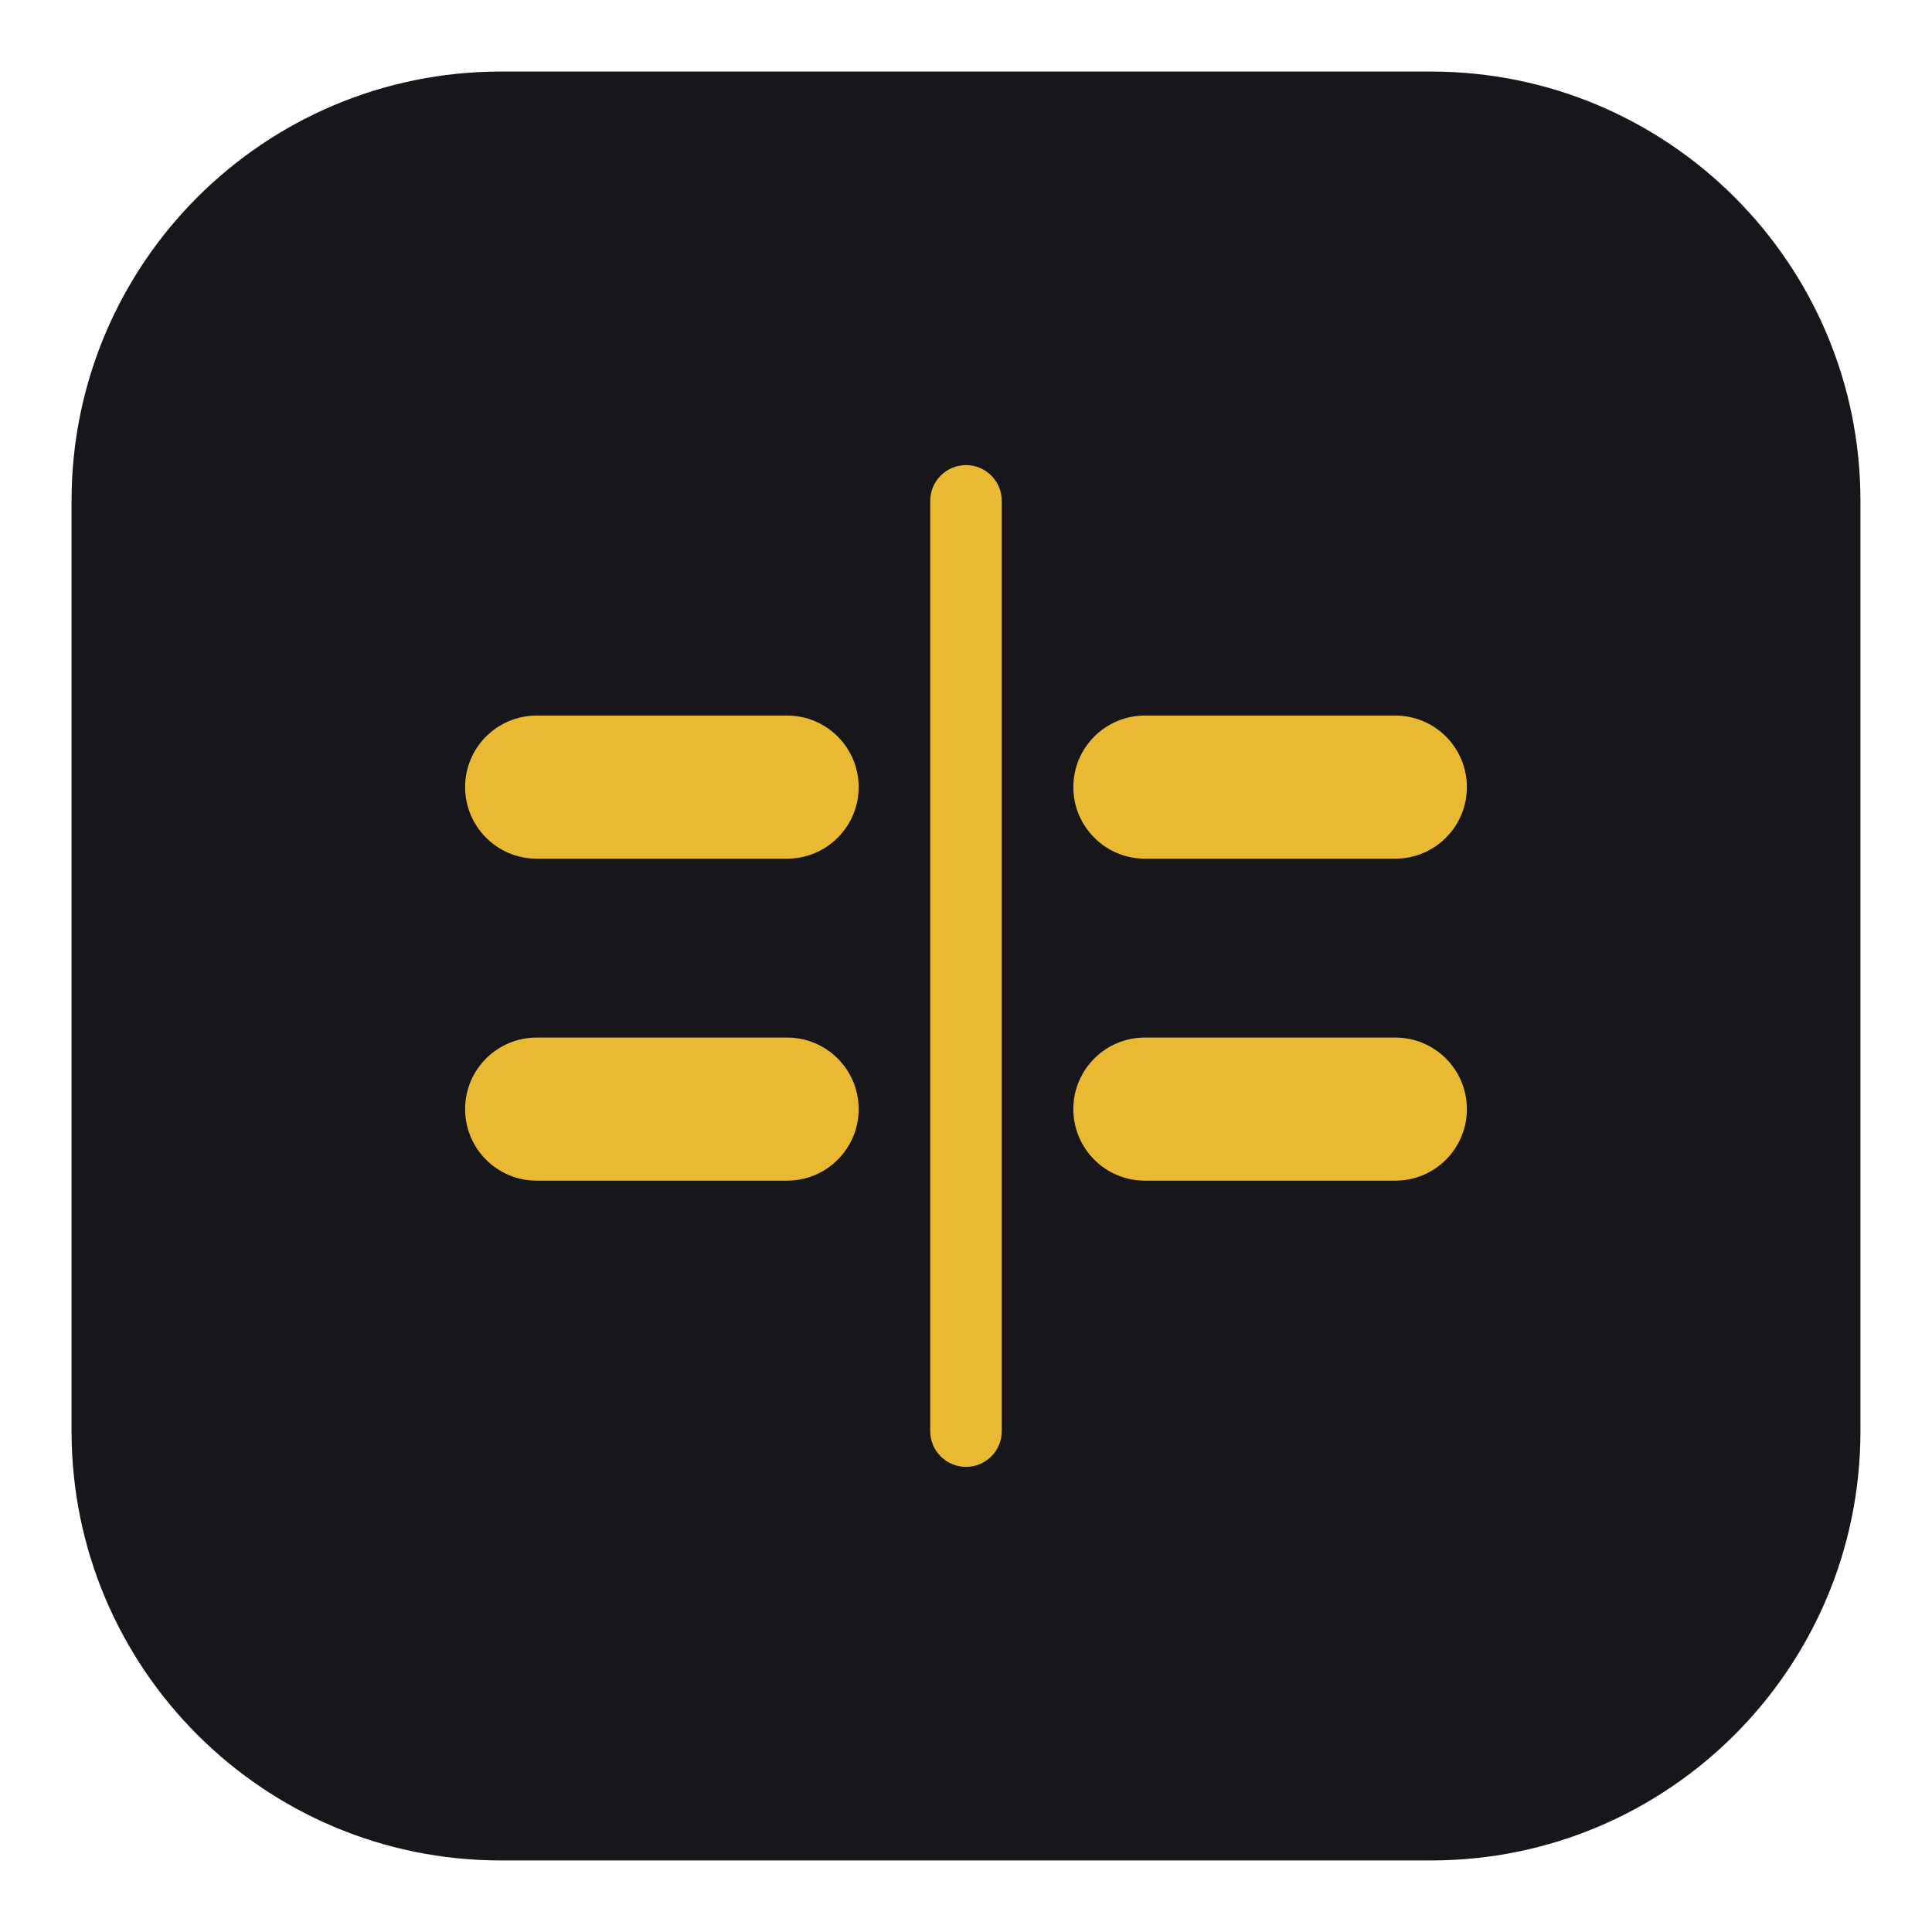
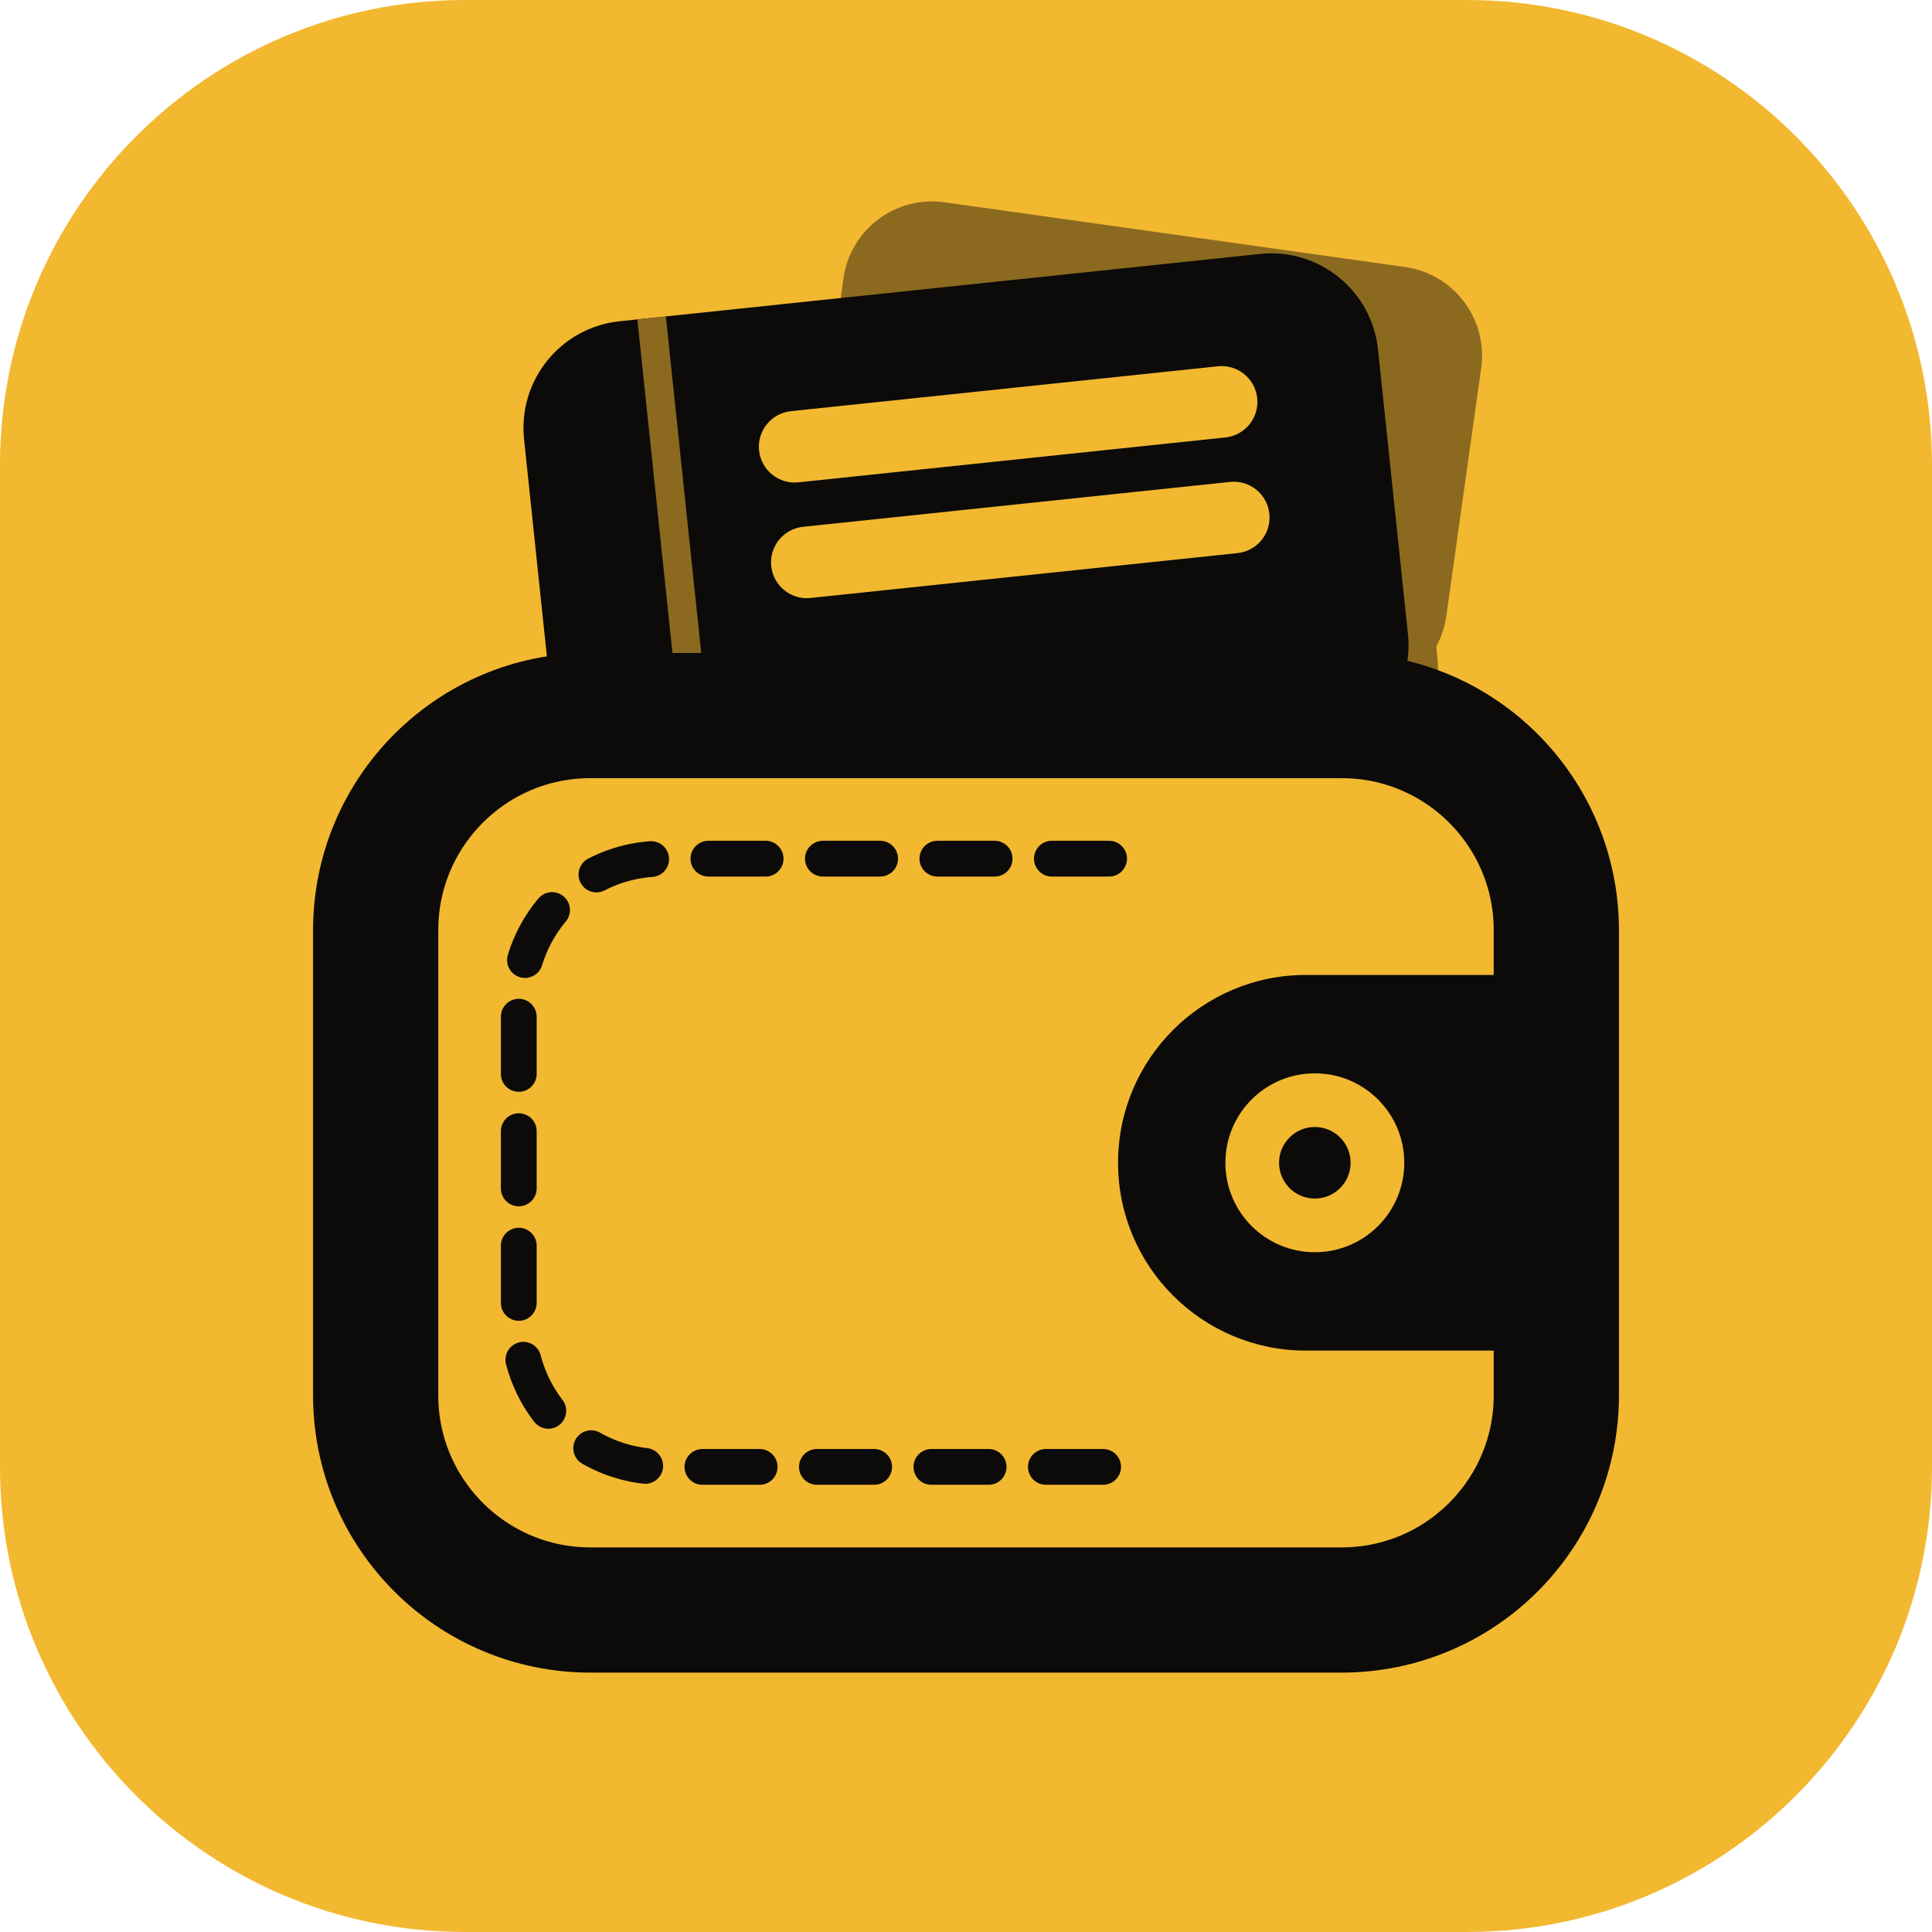
<svg xmlns="http://www.w3.org/2000/svg" viewBox="0 0 108 108" width="108" height="108" role="img" aria-labelledby="t">
-   <rect x="4" y="4" width="100" height="100" rx="24" fill="#16161B" />
-   <g fill="#E8B931">
-     <rect x="52" y="26" width="4" height="56" rx="2" />
-     <rect x="26" y="40" width="22" height="8" rx="4" />
-     <rect x="26" y="58" width="22" height="8" rx="4" />
-     <rect x="60" y="40" width="22" height="8" rx="4" />
-     <rect x="60" y="58" width="22" height="8" rx="4" />
+   <rect width="108" height="108" rx="26" fill="#F2B830" />
+   <rect x="46" y="13" width="36" height="24" rx="5" fill="#8B6A1F" transform="rotate(8 64 25)" />
+   <g transform="rotate(-6 54 30)">
+     <rect x="31.5" y="17.5" width="48" height="28" rx="6" fill="#8B6A1F" />
+     <rect x="30" y="16" width="48" height="28" rx="6" fill="#0C0B0A" />
+     <rect x="37" y="16" width="1.6" height="28" fill="#8B6A1F" />
+     <g fill="#F2B830">
+       <rect x="43" y="22" width="28" height="4" rx="2" />
+       <rect x="43" y="28.5" width="28" height="4" rx="2" />
+     </g>
  </g>
+   <rect x="21" y="40" width="66" height="50" rx="12" fill="#F2B830" stroke="#0C0B0A" stroke-width="7" />
+   <path d="M62 48 H37 A8 8 0 0 0 29 56 V74 A8 8 0 0 0 37 82 H62" fill="none" stroke="#0C0B0A" stroke-width="2" stroke-dasharray="3.2 3.2" stroke-linecap="round" />
+   <path d="M88 54.5 H73 A10.5 10.5 0 0 0 73 75.5 H88 Z" fill="#0C0B0A" />
+   <circle cx="73.5" cy="65" r="5" fill="#F2B830" />
+   <circle cx="73.5" cy="65" r="2" fill="#0C0B0A" />
</svg>
